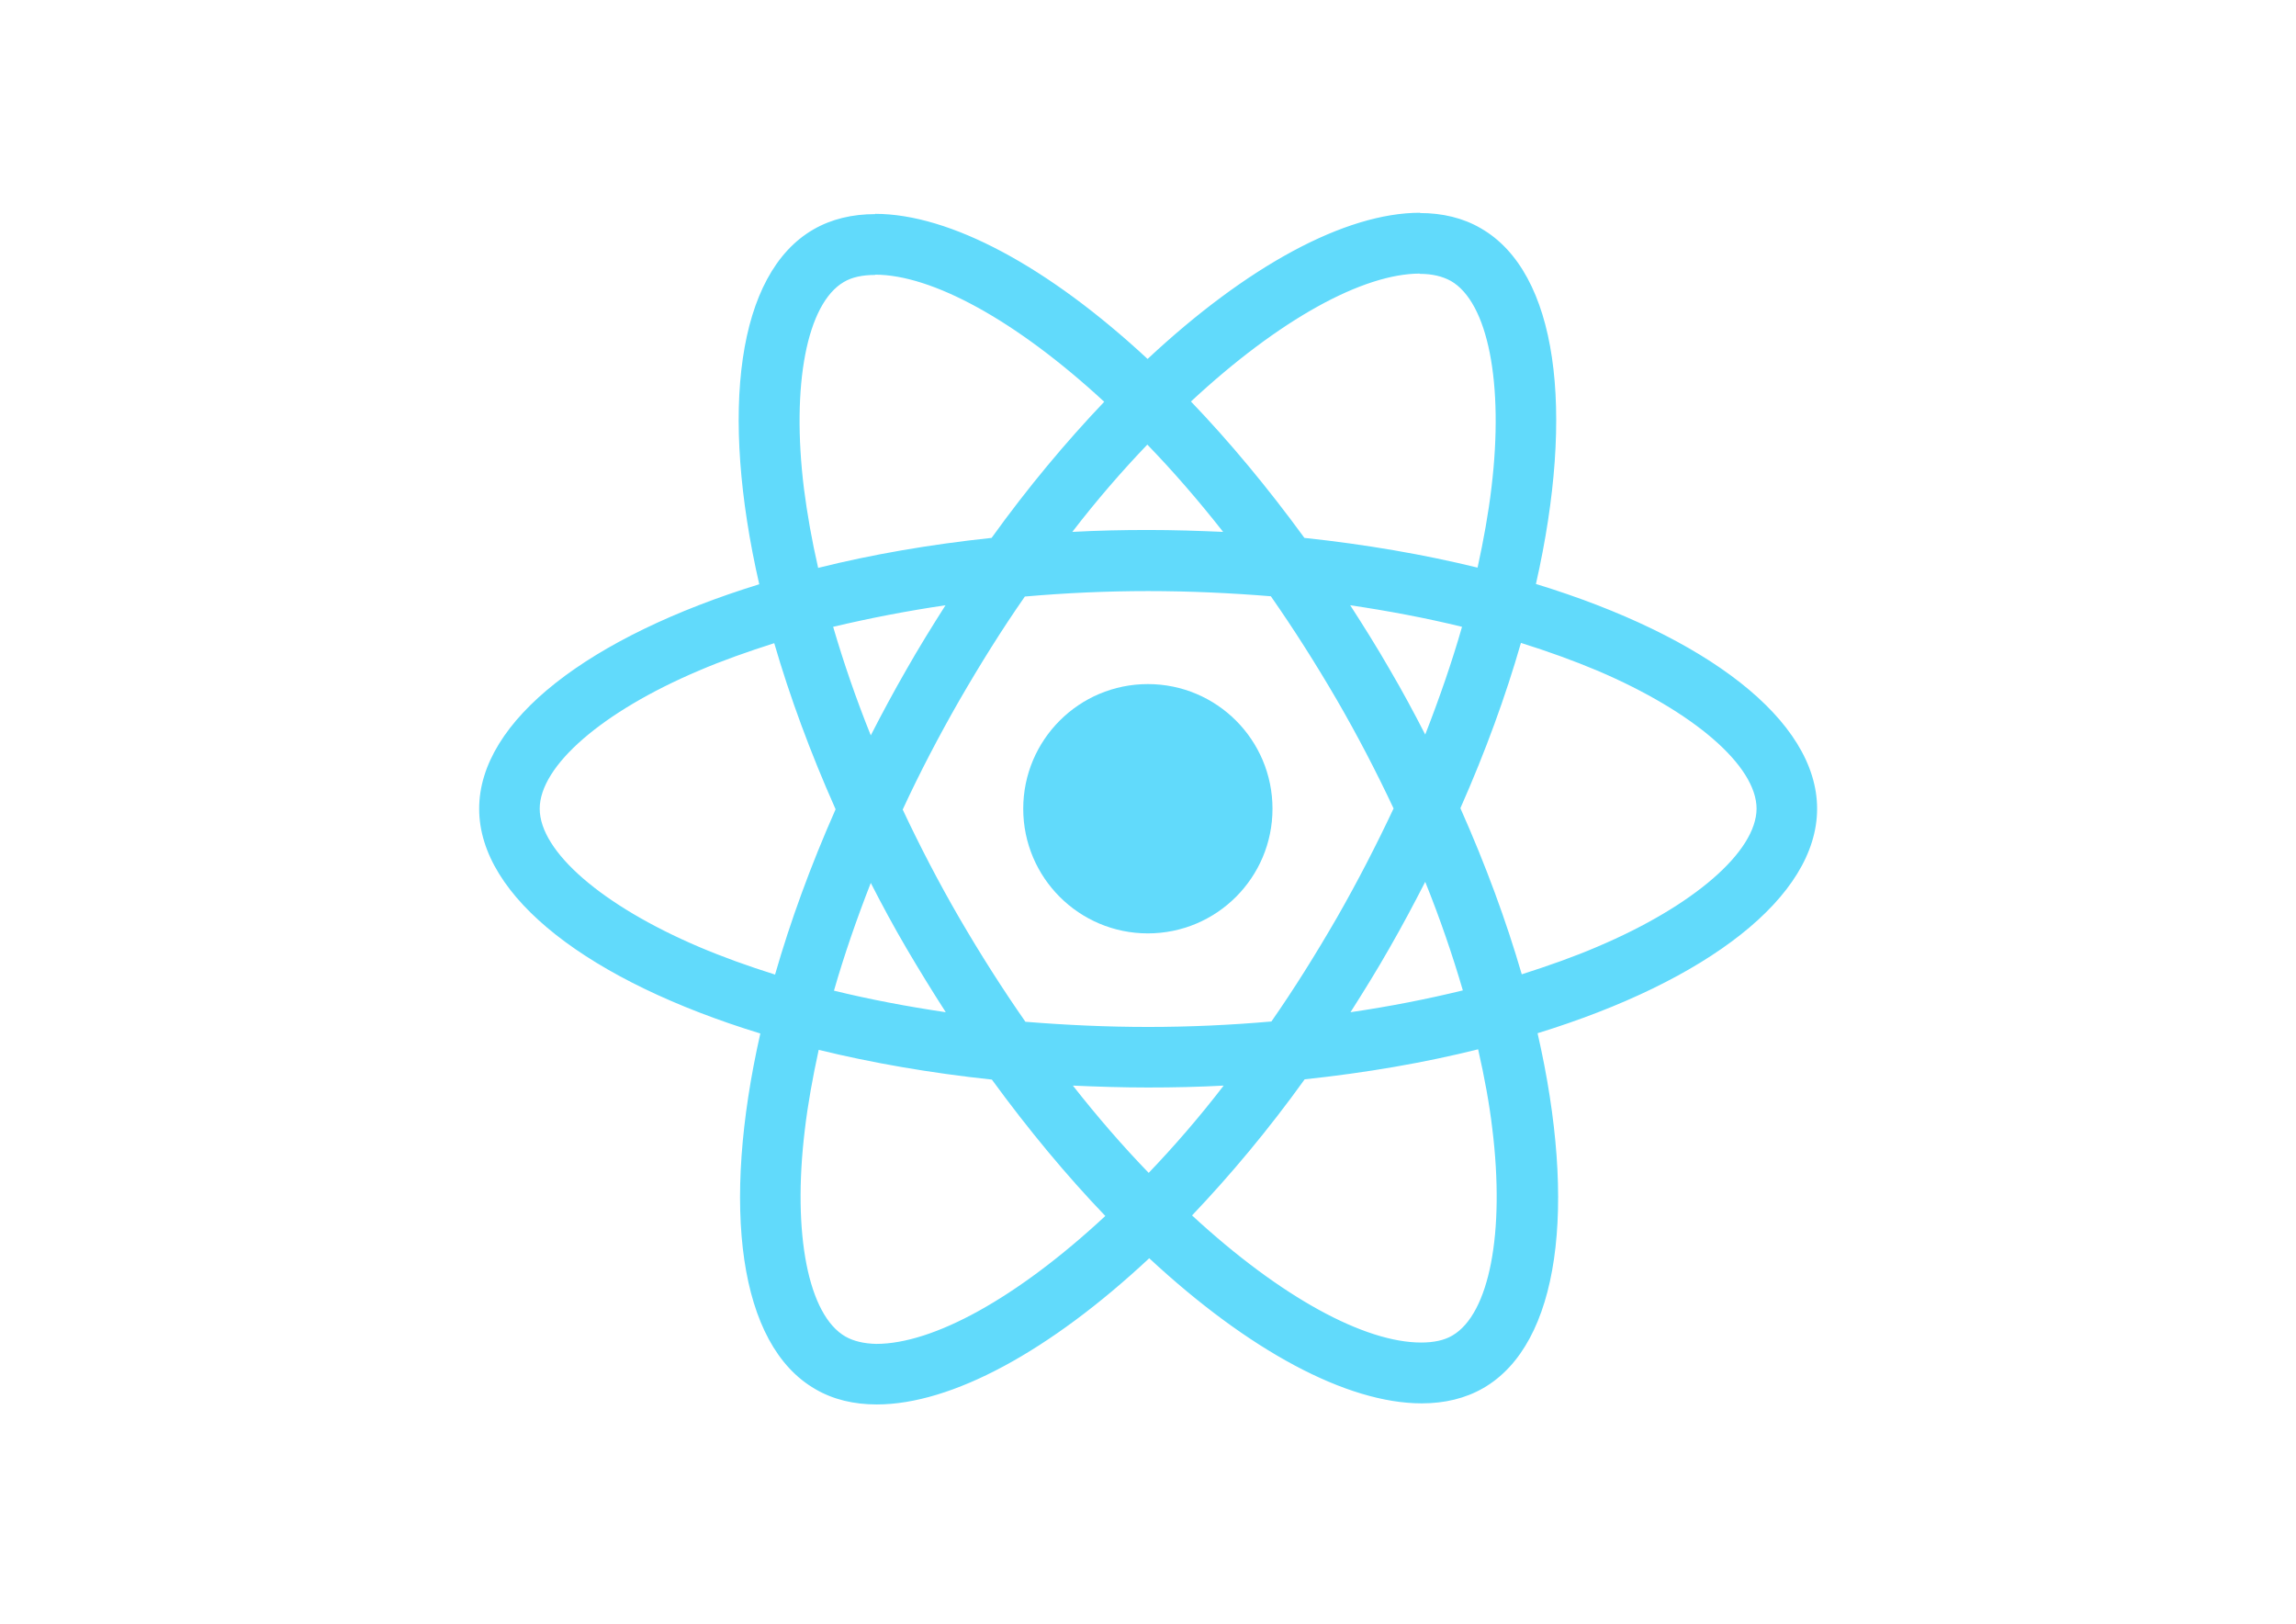
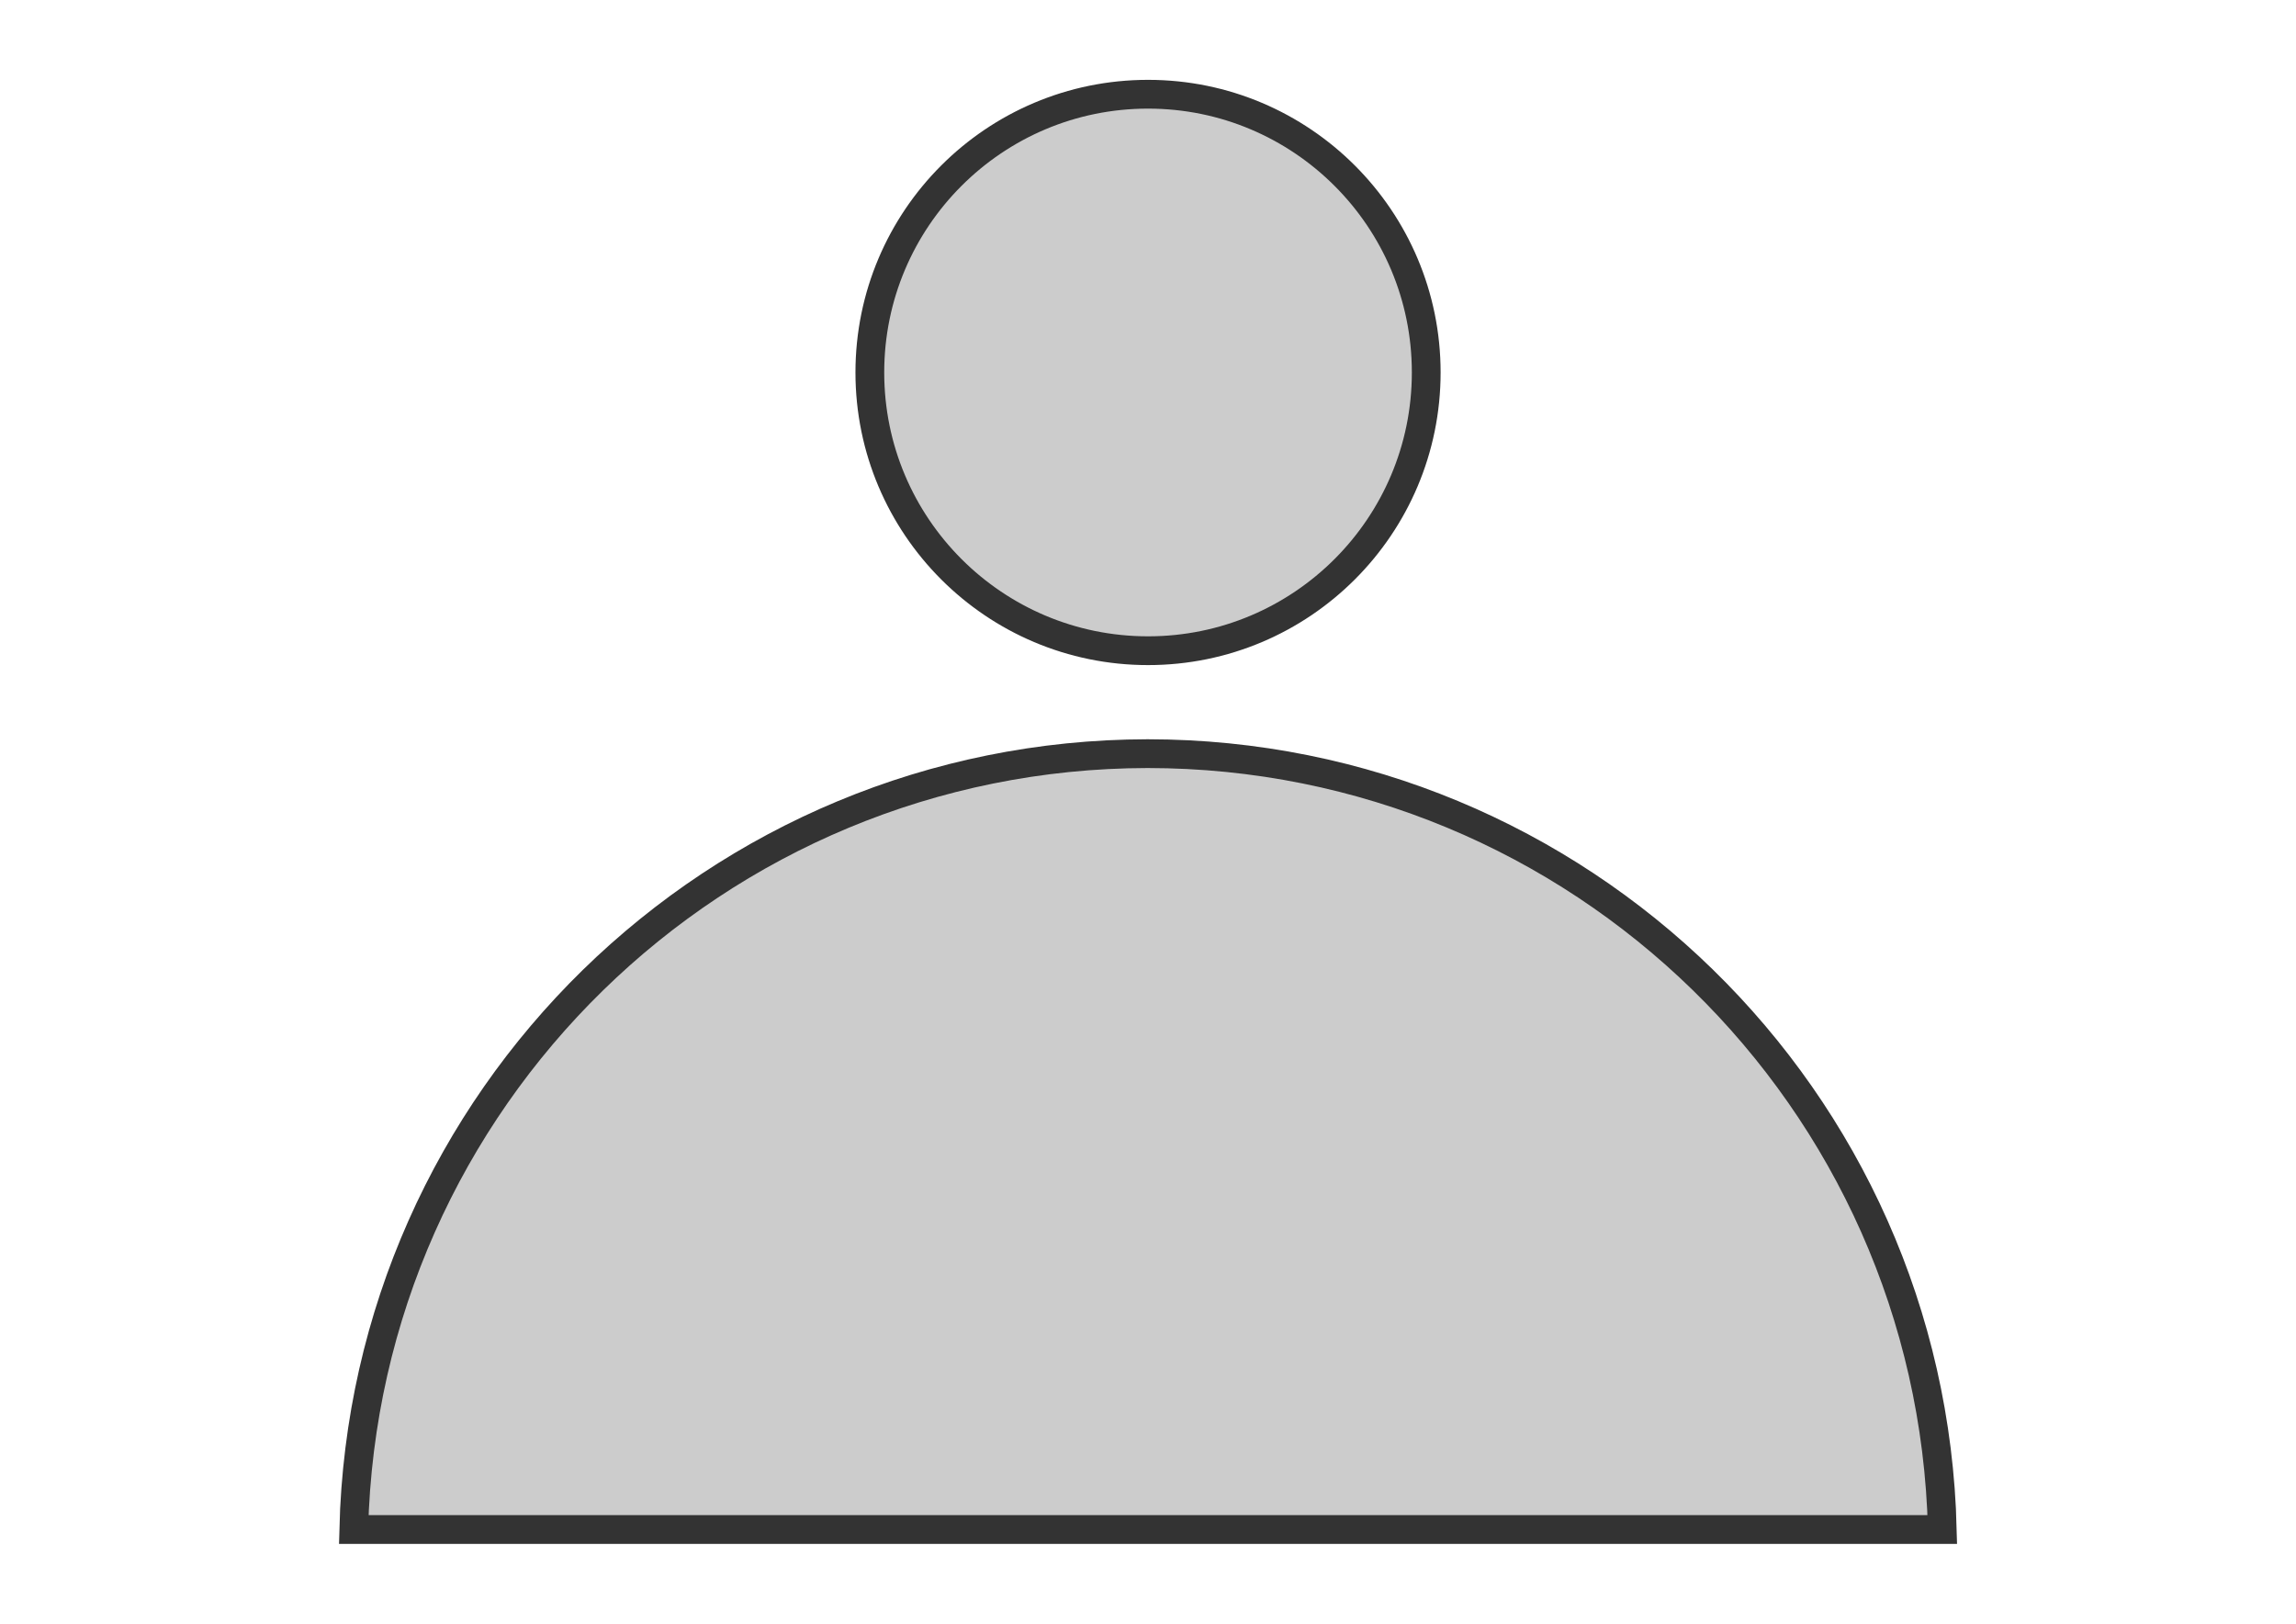
- <svg xmlns="http://www.w3.org/2000/svg" viewBox="0 0 841.9 595.3">
-   <g fill="#61DAFB">
-     <path d="M666.3 296.5c0-32.5-40.7-63.3-103.1-82.4 14.4-63.6 8-114.2-20.2-130.4-6.5-3.8-14.1-5.6-22.4-5.6v22.3c4.6 0 8.3.9 11.4 2.6 13.6 7.8 19.5 37.5 14.9 75.7-1.1 9.4-2.9 19.3-5.1 29.4-19.6-4.8-41-8.5-63.5-10.9-13.5-18.5-27.5-35.3-41.6-50 32.6-30.3 63.2-46.9 84-46.9V78c-27.5 0-63.5 19.6-99.9 53.6-36.4-33.8-72.4-53.2-99.9-53.2v22.3c20.7 0 51.4 16.5 84 46.6-14 14.7-28 31.4-41.3 49.9-22.6 2.4-44 6.1-63.6 11-2.3-10-4-19.7-5.2-29-4.7-38.2 1.1-67.9 14.6-75.8 3-1.8 6.9-2.6 11.5-2.6V78.5c-8.4 0-16 1.8-22.6 5.6-28.1 16.2-34.4 66.7-19.9 130.1-62.2 19.2-102.7 49.9-102.7 82.3 0 32.5 40.7 63.3 103.1 82.4-14.4 63.6-8 114.2 20.2 130.4 6.5 3.8 14.1 5.6 22.5 5.6 27.5 0 63.5-19.6 99.9-53.6 36.4 33.8 72.4 53.2 99.9 53.2 8.4 0 16-1.8 22.6-5.6 28.1-16.2 34.4-66.7 19.9-130.1 62-19.1 102.5-49.9 102.5-82.3zm-130.2-66.7c-3.7 12.9-8.3 26.2-13.5 39.5-4.1-8-8.4-16-13.1-24-4.6-8-9.5-15.8-14.4-23.4 14.2 2.1 27.9 4.7 41 7.9zm-45.8 106.5c-7.8 13.5-15.8 26.3-24.1 38.2-14.9 1.3-30 2-45.2 2-15.1 0-30.2-.7-45-1.9-8.3-11.9-16.4-24.6-24.2-38-7.6-13.1-14.5-26.4-20.8-39.8 6.2-13.4 13.2-26.8 20.7-39.9 7.8-13.5 15.8-26.3 24.1-38.2 14.9-1.3 30-2 45.2-2 15.1 0 30.2.7 45 1.9 8.3 11.9 16.4 24.6 24.2 38 7.6 13.1 14.5 26.4 20.8 39.8-6.3 13.4-13.2 26.8-20.7 39.9zm32.3-13c5.4 13.4 10 26.8 13.8 39.8-13.1 3.2-26.9 5.9-41.2 8 4.9-7.7 9.8-15.6 14.4-23.7 4.6-8 8.9-16.1 13-24.1zM421.2 430c-9.3-9.6-18.6-20.3-27.8-32 9 .4 18.2.7 27.5.7 9.4 0 18.7-.2 27.8-.7-9 11.7-18.3 22.4-27.5 32zm-74.4-58.9c-14.2-2.1-27.9-4.7-41-7.9 3.7-12.9 8.3-26.2 13.5-39.5 4.1 8 8.4 16 13.1 24 4.7 8 9.5 15.8 14.4 23.4zM420.7 163c9.3 9.6 18.6 20.3 27.8 32-9-.4-18.2-.7-27.5-.7-9.4 0-18.7.2-27.8.7 9-11.7 18.3-22.4 27.5-32zm-74 58.9c-4.9 7.7-9.8 15.6-14.4 23.7-4.6 8-8.9 16-13 24-5.4-13.4-10-26.8-13.8-39.8 13.1-3.1 26.9-5.8 41.2-7.9zm-90.5 125.2c-35.4-15.1-58.3-34.9-58.3-50.6 0-15.7 22.9-35.6 58.3-50.6 8.6-3.7 18-7 27.7-10.1 5.7 19.6 13.2 40 22.5 60.9-9.2 20.8-16.6 41.1-22.2 60.6-9.9-3.1-19.3-6.5-28-10.2zM310 490c-13.6-7.8-19.5-37.5-14.9-75.7 1.1-9.4 2.9-19.3 5.1-29.4 19.6 4.8 41 8.5 63.5 10.9 13.5 18.5 27.5 35.3 41.6 50-32.6 30.3-63.2 46.9-84 46.9-4.5-.1-8.3-1-11.3-2.7zm237.2-76.2c4.7 38.2-1.1 67.9-14.6 75.8-3 1.8-6.9 2.6-11.5 2.6-20.7 0-51.4-16.5-84-46.6 14-14.7 28-31.4 41.3-49.9 22.6-2.4 44-6.1 63.6-11 2.3 10.1 4.1 19.8 5.2 29.1zm38.5-66.7c-8.6 3.7-18 7-27.7 10.1-5.7-19.6-13.2-40-22.5-60.9 9.2-20.8 16.6-41.1 22.2-60.6 9.9 3.1 19.3 6.5 28.1 10.2 35.4 15.1 58.3 34.9 58.3 50.6-.1 15.7-23 35.6-58.4 50.6zM320.8 78.4z" />
-     <circle cx="420.9" cy="296.5" r="45.7" />
-     <path d="M520.5 78.1z" />
+ <svg xmlns="http://www.w3.org/2000/svg" version="1.1" viewBox="0 0 841.9 595.3">
+   <g transform="matrix(2.1094 0 0 2.1094 -466.99 -409.4)" fill="#ccc" stroke="#333" stroke-linecap="round" stroke-width="5">
+     <path d="m420.87 325.07a138.23 138.23 0 0 0-137.99 134.85h276.14a138.23 138.23 0 0 0-138.15-134.85z" style="paint-order:markers fill stroke" />
+     <circle cx="420.95" cy="258.82" r="48.359" style="paint-order:markers fill stroke" />
  </g>
</svg>
